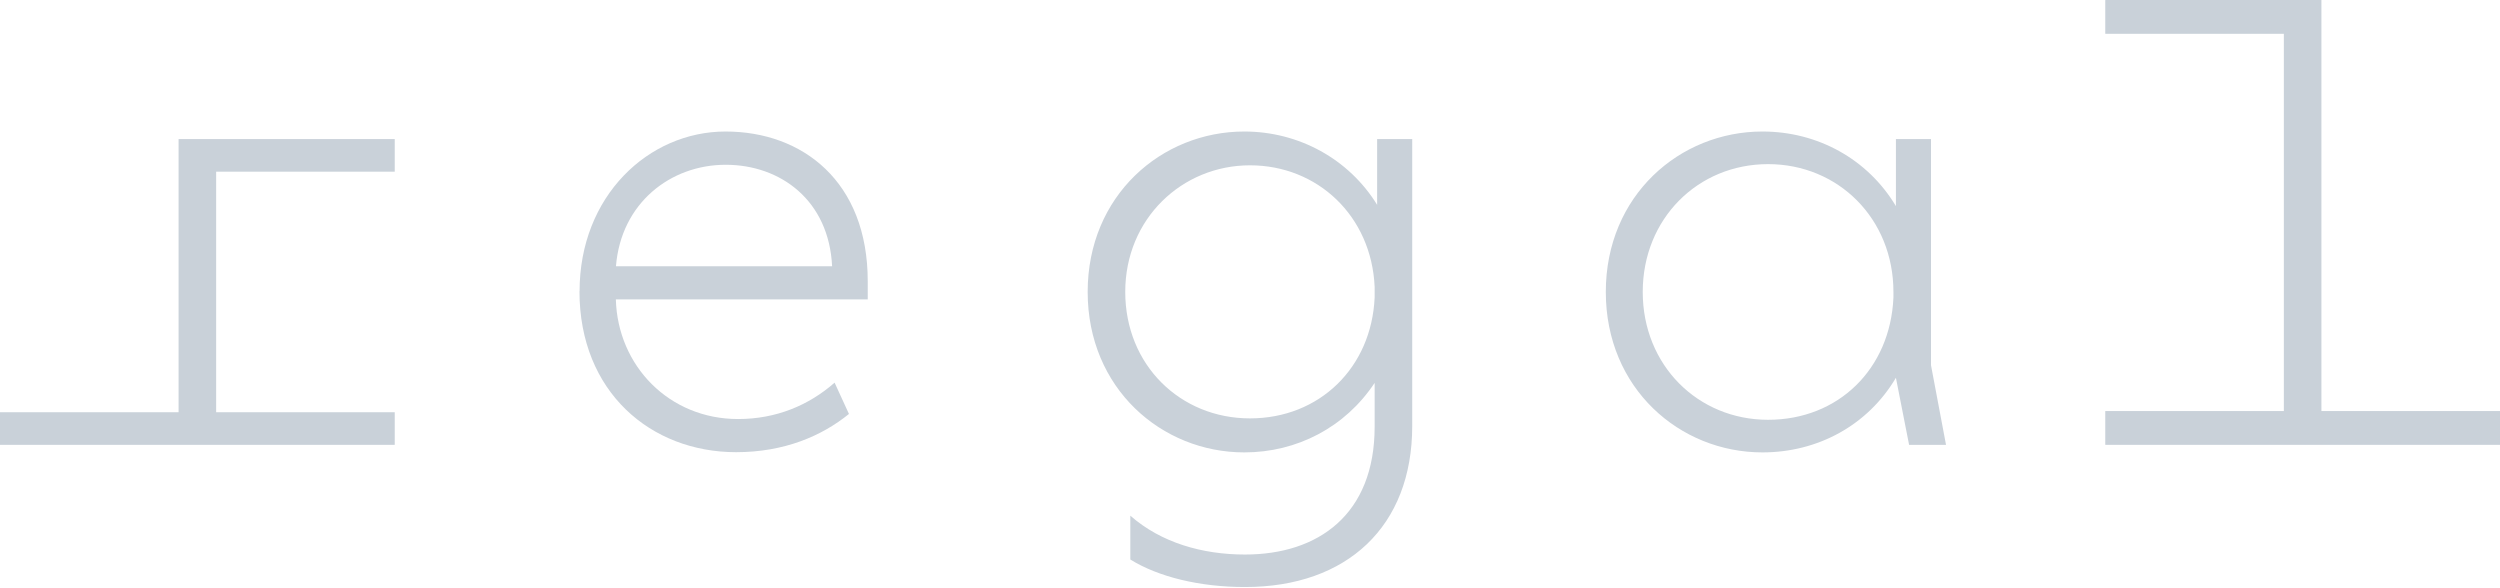
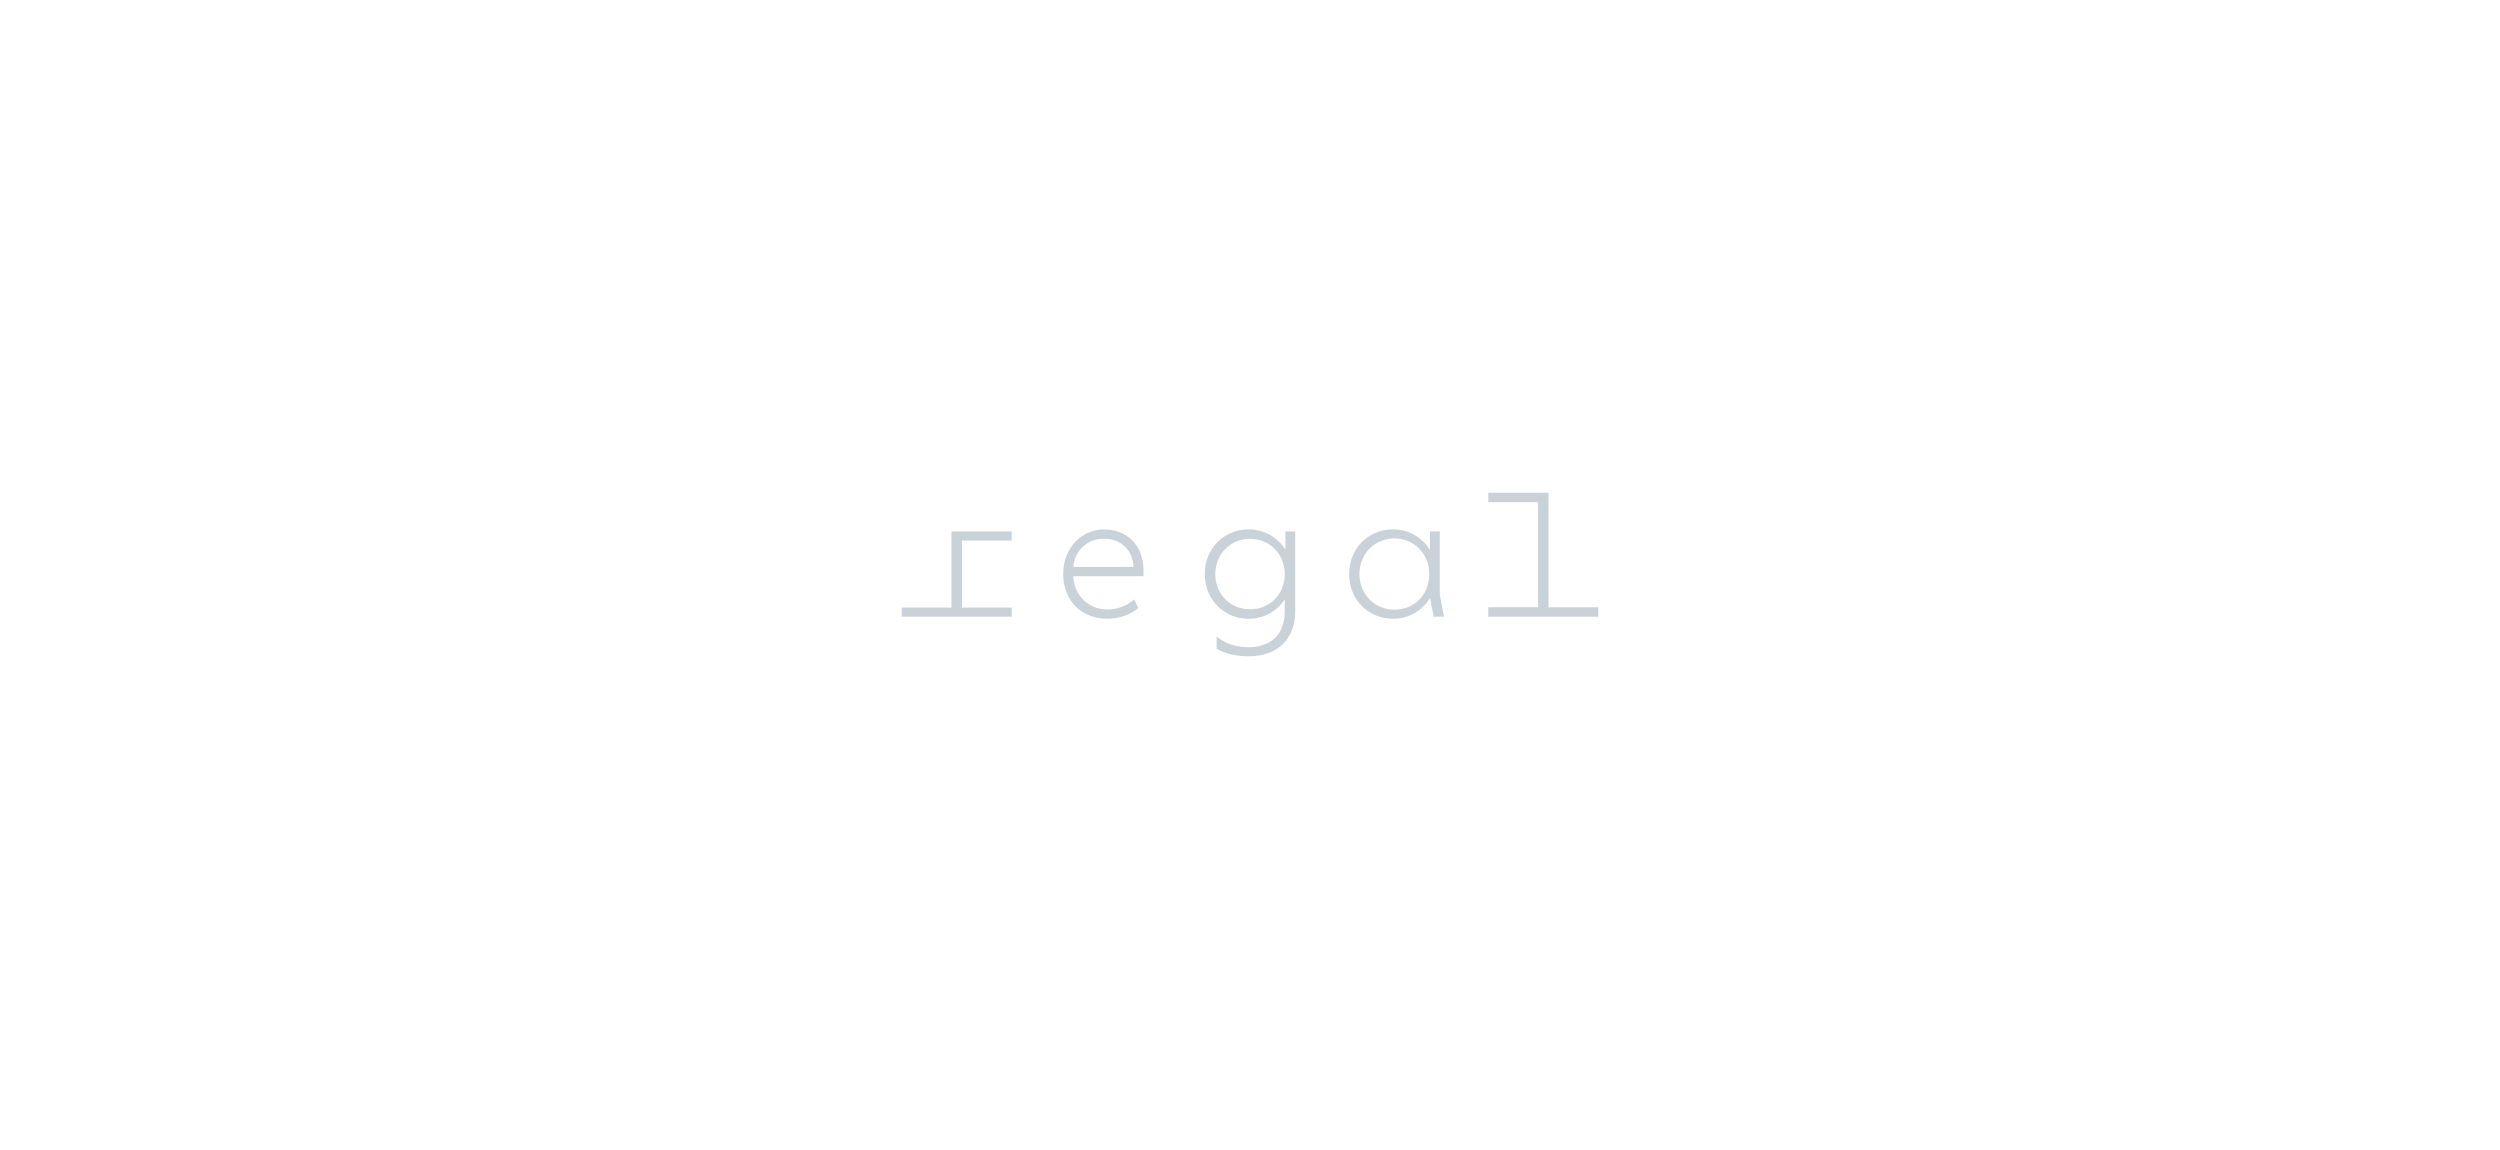
- <svg xmlns="http://www.w3.org/2000/svg" id="Ebene_1" data-name="Ebene 1" width="81.68mm" height="19.18mm" viewBox="0 0 231.55 54.37">
+ <svg xmlns="http://www.w3.org/2000/svg" id="Ebene_1" data-name="Ebene 1" width="293.16mm" height="134.74mm" viewBox="0 0 831 381.94">
  <defs>
    <style>
      .cls-1 {
        fill: #c9d1d9;
      }
+ 
+       .cls-2 {
+         fill: none;
+         opacity: 0;
+         stroke: #c9d1d9;
+         stroke-miterlimit: 10;
+       }
    </style>
  </defs>
-   <path class="cls-1" d="m0,41.2v-3.02h16.54V12.88h20.02v3.02h-16.54v22.28h16.54v3.02H0Z" />
-   <path class="cls-1" d="m53.68,26.98c0-8.82,6.38-14.8,13.52-14.8s13.17,4.64,13.17,13.87v1.68h-23.33c.17,6.15,4.93,11.08,11.32,11.08,3.54,0,6.56-1.28,8.94-3.37l1.33,2.9c-2.5,2.03-5.98,3.54-10.45,3.54-7.89,0-14.51-5.57-14.51-14.91Zm3.37-2.32h20.02c-.29-6.09-4.76-9.4-9.86-9.4s-9.69,3.54-10.16,9.4Z" />
-   <path class="cls-1" d="m100.74,27.04c0-8.94,6.85-14.86,14.51-14.86,5.05,0,9.69,2.55,12.3,6.79v-6.09h3.25v26.58c0,9.29-6.03,14.91-15.49,14.91-4.18,0-8.01-.93-10.62-2.55v-4.06c2.84,2.5,6.67,3.6,10.62,3.6,6.79,0,12.01-3.71,12.01-11.84v-4.06c-2.73,4.12-7.2,6.44-12.07,6.44-7.66,0-14.51-5.92-14.51-14.86Zm26.58.52v-.99c-.29-6.56-5.28-11.26-11.55-11.26s-11.55,4.93-11.55,11.72,5.11,11.72,11.55,11.72,11.26-4.7,11.55-11.2Z" />
-   <path class="cls-1" d="m176.82,41.2l-1.22-6.21c-2.61,4.41-7.25,6.91-12.36,6.91-7.66,0-14.51-5.92-14.51-14.86s6.85-14.86,14.51-14.86c5.11,0,9.75,2.55,12.36,6.91v-6.21h3.25v20.95l1.39,7.37h-3.42Zm-1.45-13.64v-.52c0-6.79-5.11-11.84-11.61-11.84s-11.61,5.05-11.61,11.84,5.11,11.84,11.61,11.84,11.32-4.7,11.61-11.32Z" />
-   <path class="cls-1" d="m194.99,41.2v-3.13h16.54V3.13h-16.54V0h20.02v38.07h16.54v3.13h-36.56Z" />
+   <g>
+     <path class="cls-1" d="m299.73,204.98v-3.02h16.54v-25.3h20.02v3.02h-16.54v22.28h16.54v3.02h-36.56Z" />
+     <path class="cls-1" d="m353.41,190.77c0-8.82,6.38-14.8,13.52-14.8s13.17,4.64,13.17,13.87v1.68h-23.33c.17,6.15,4.93,11.08,11.32,11.08,3.54,0,6.56-1.28,8.94-3.37l1.33,2.9c-2.5,2.03-5.98,3.54-10.45,3.54-7.89,0-14.51-5.57-14.51-14.91Zm3.37-2.32h20.02c-.29-6.09-4.76-9.4-9.86-9.4s-9.69,3.54-10.16,9.4Z" />
+     <path class="cls-1" d="m400.47,190.82c0-8.94,6.85-14.86,14.51-14.86,5.05,0,9.69,2.55,12.3,6.79v-6.09h3.25v26.58c0,9.29-6.03,14.91-15.49,14.91-4.18,0-8.01-.93-10.62-2.55v-4.06c2.84,2.5,6.67,3.6,10.62,3.6,6.79,0,12.01-3.71,12.01-11.84v-4.06c-2.73,4.12-7.2,6.44-12.07,6.44-7.66,0-14.51-5.92-14.51-14.86Zm26.58.52v-.99c-.29-6.56-5.28-11.26-11.55-11.26s-11.55,4.93-11.55,11.72,5.11,11.72,11.55,11.72,11.26-4.7,11.55-11.2Z" />
+     <path class="cls-1" d="m476.55,204.98l-1.22-6.21c-2.61,4.41-7.25,6.91-12.36,6.91-7.66,0-14.51-5.92-14.51-14.86s6.85-14.86,14.51-14.86c5.11,0,9.75,2.55,12.36,6.91v-6.21h3.25v20.95l1.39,7.37h-3.42Zm-1.45-13.64v-.52c0-6.79-5.11-11.84-11.61-11.84s-11.61,5.05-11.61,11.84,5.11,11.84,11.61,11.84,11.32-4.7,11.61-11.32Z" />
+     <path class="cls-1" d="m494.71,204.98v-3.13h16.54v-34.93h-16.54v-3.13h20.02v38.07h16.54v3.13h-36.56Z" />
+   </g>
+   <rect class="cls-2" x=".5" y=".5" width="830" height="380.94" />
</svg>
